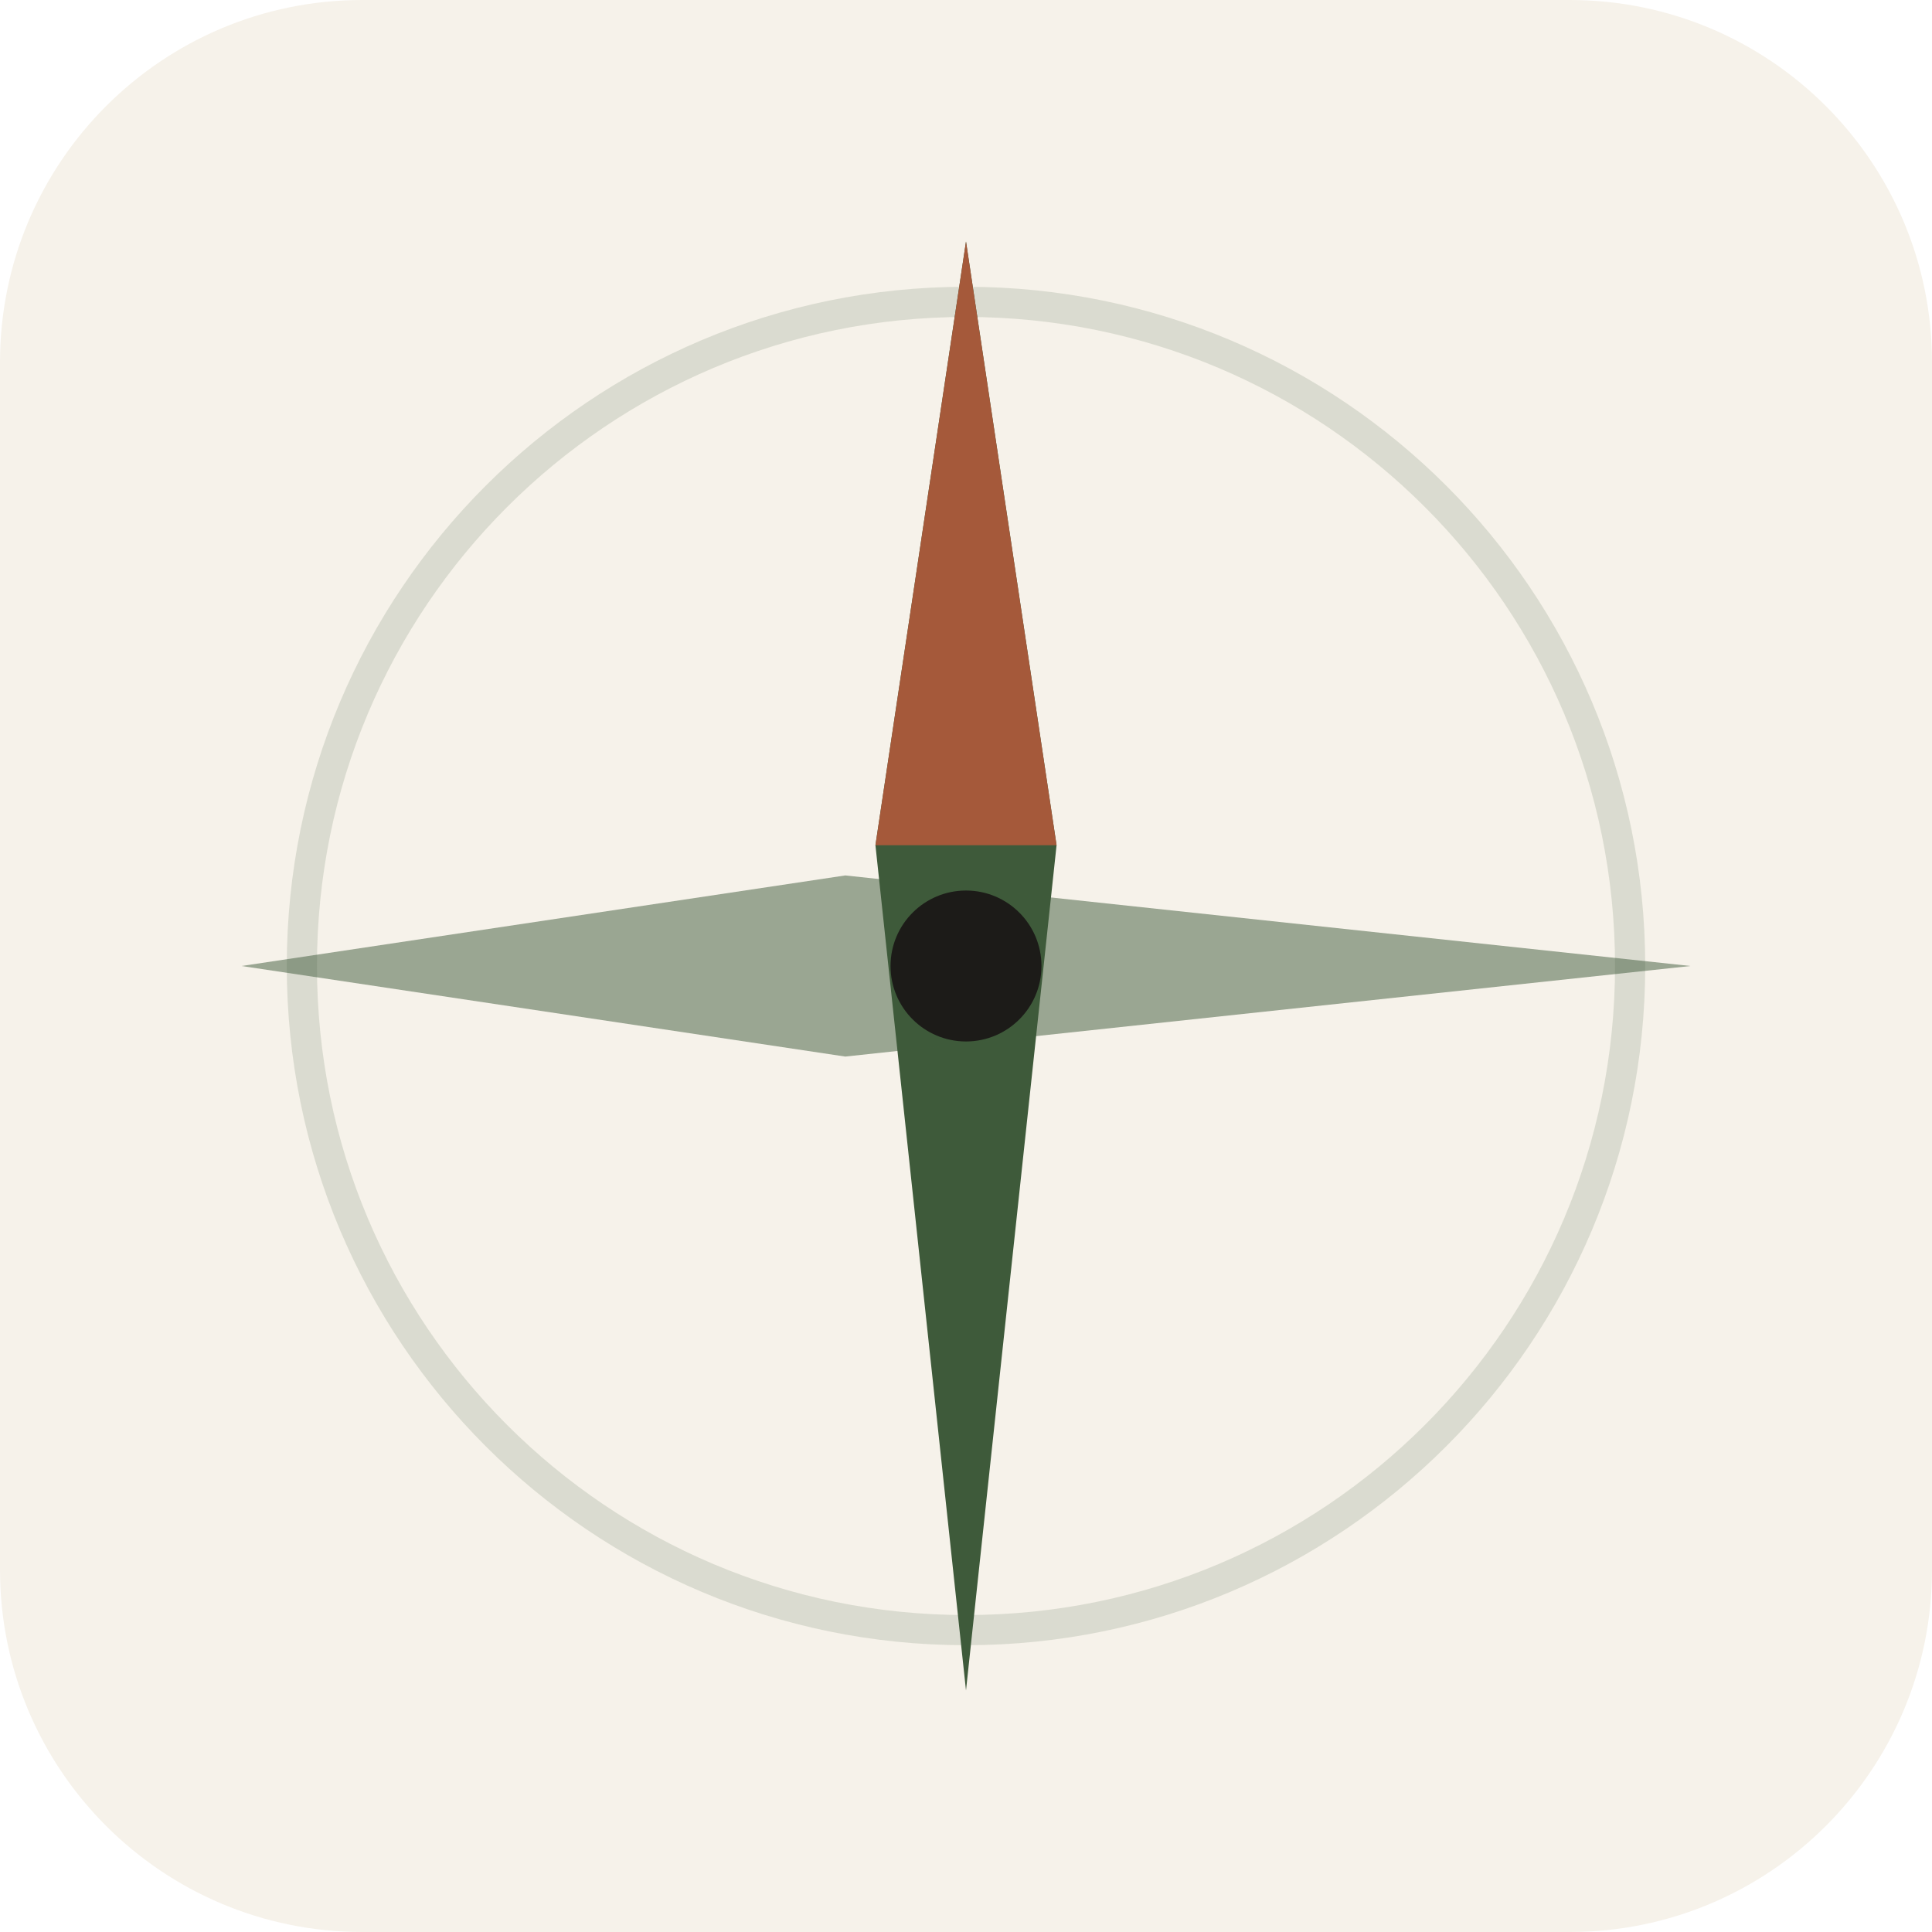
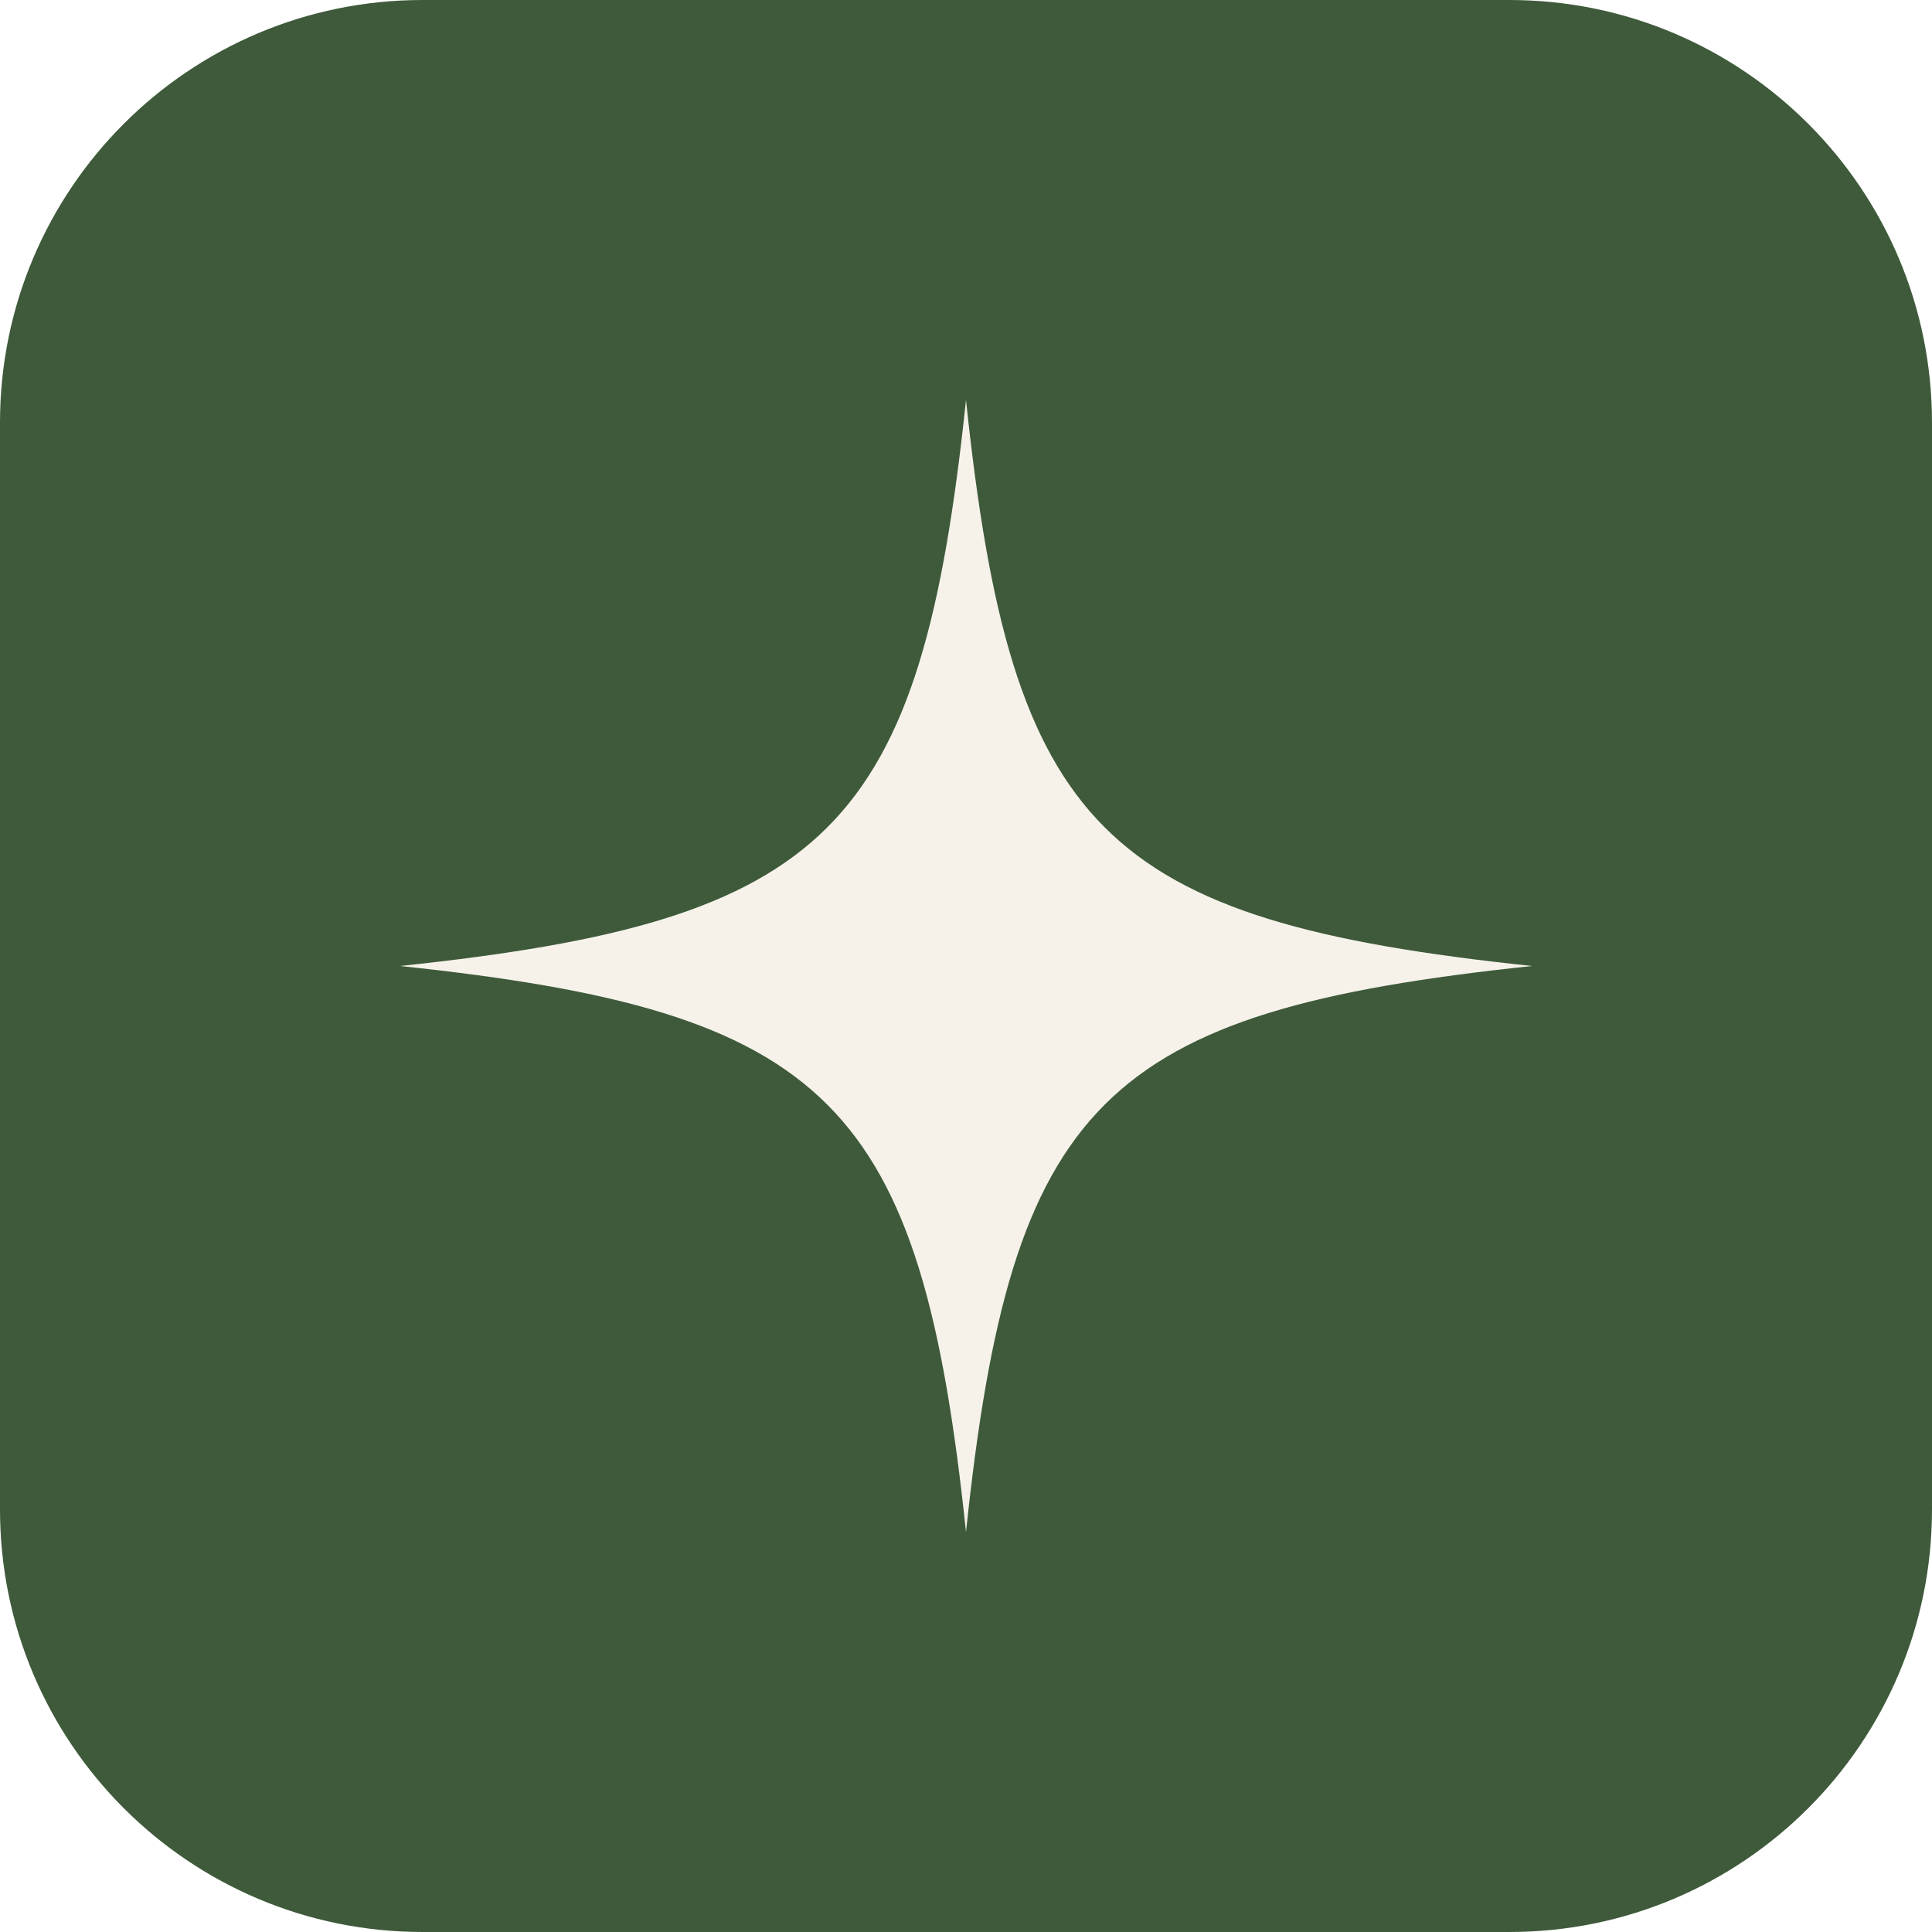
<svg xmlns="http://www.w3.org/2000/svg" viewBox="0 0 512 512" fill="none">
-   <rect width="512" height="512" rx="96" fill="#f6f2ea" />
-   <circle cx="256" cy="256" r="176" stroke="#3e5a3a" stroke-width="8" opacity="0.15" />
-   <path d="M256 64 L280 224 L256 448 L232 224 Z" fill="#3e5a3a" />
-   <path d="M256 64 L280 224 L232 224 Z" fill="#a5593a" />
-   <path d="M64 256 L224 232 L448 256 L224 280 Z" fill="#3e5a3a" opacity="0.5" />
-   <circle cx="256" cy="256" r="20" fill="#1c1b18" />
+   <rect width="512" height="512" rx="112" fill="#3E5A3A" />
+   <g transform="translate(256,256) scale(3)">
+     <path d="M 0 -50 C 4 -12 12 -4 50 0 C 12 4 4 12 0 50 C -4 12 -12 4 -50 0 C -12 -4 -4 -12 0 -50 Z" fill="#F6F2EA" />
+   </g>
</svg>
